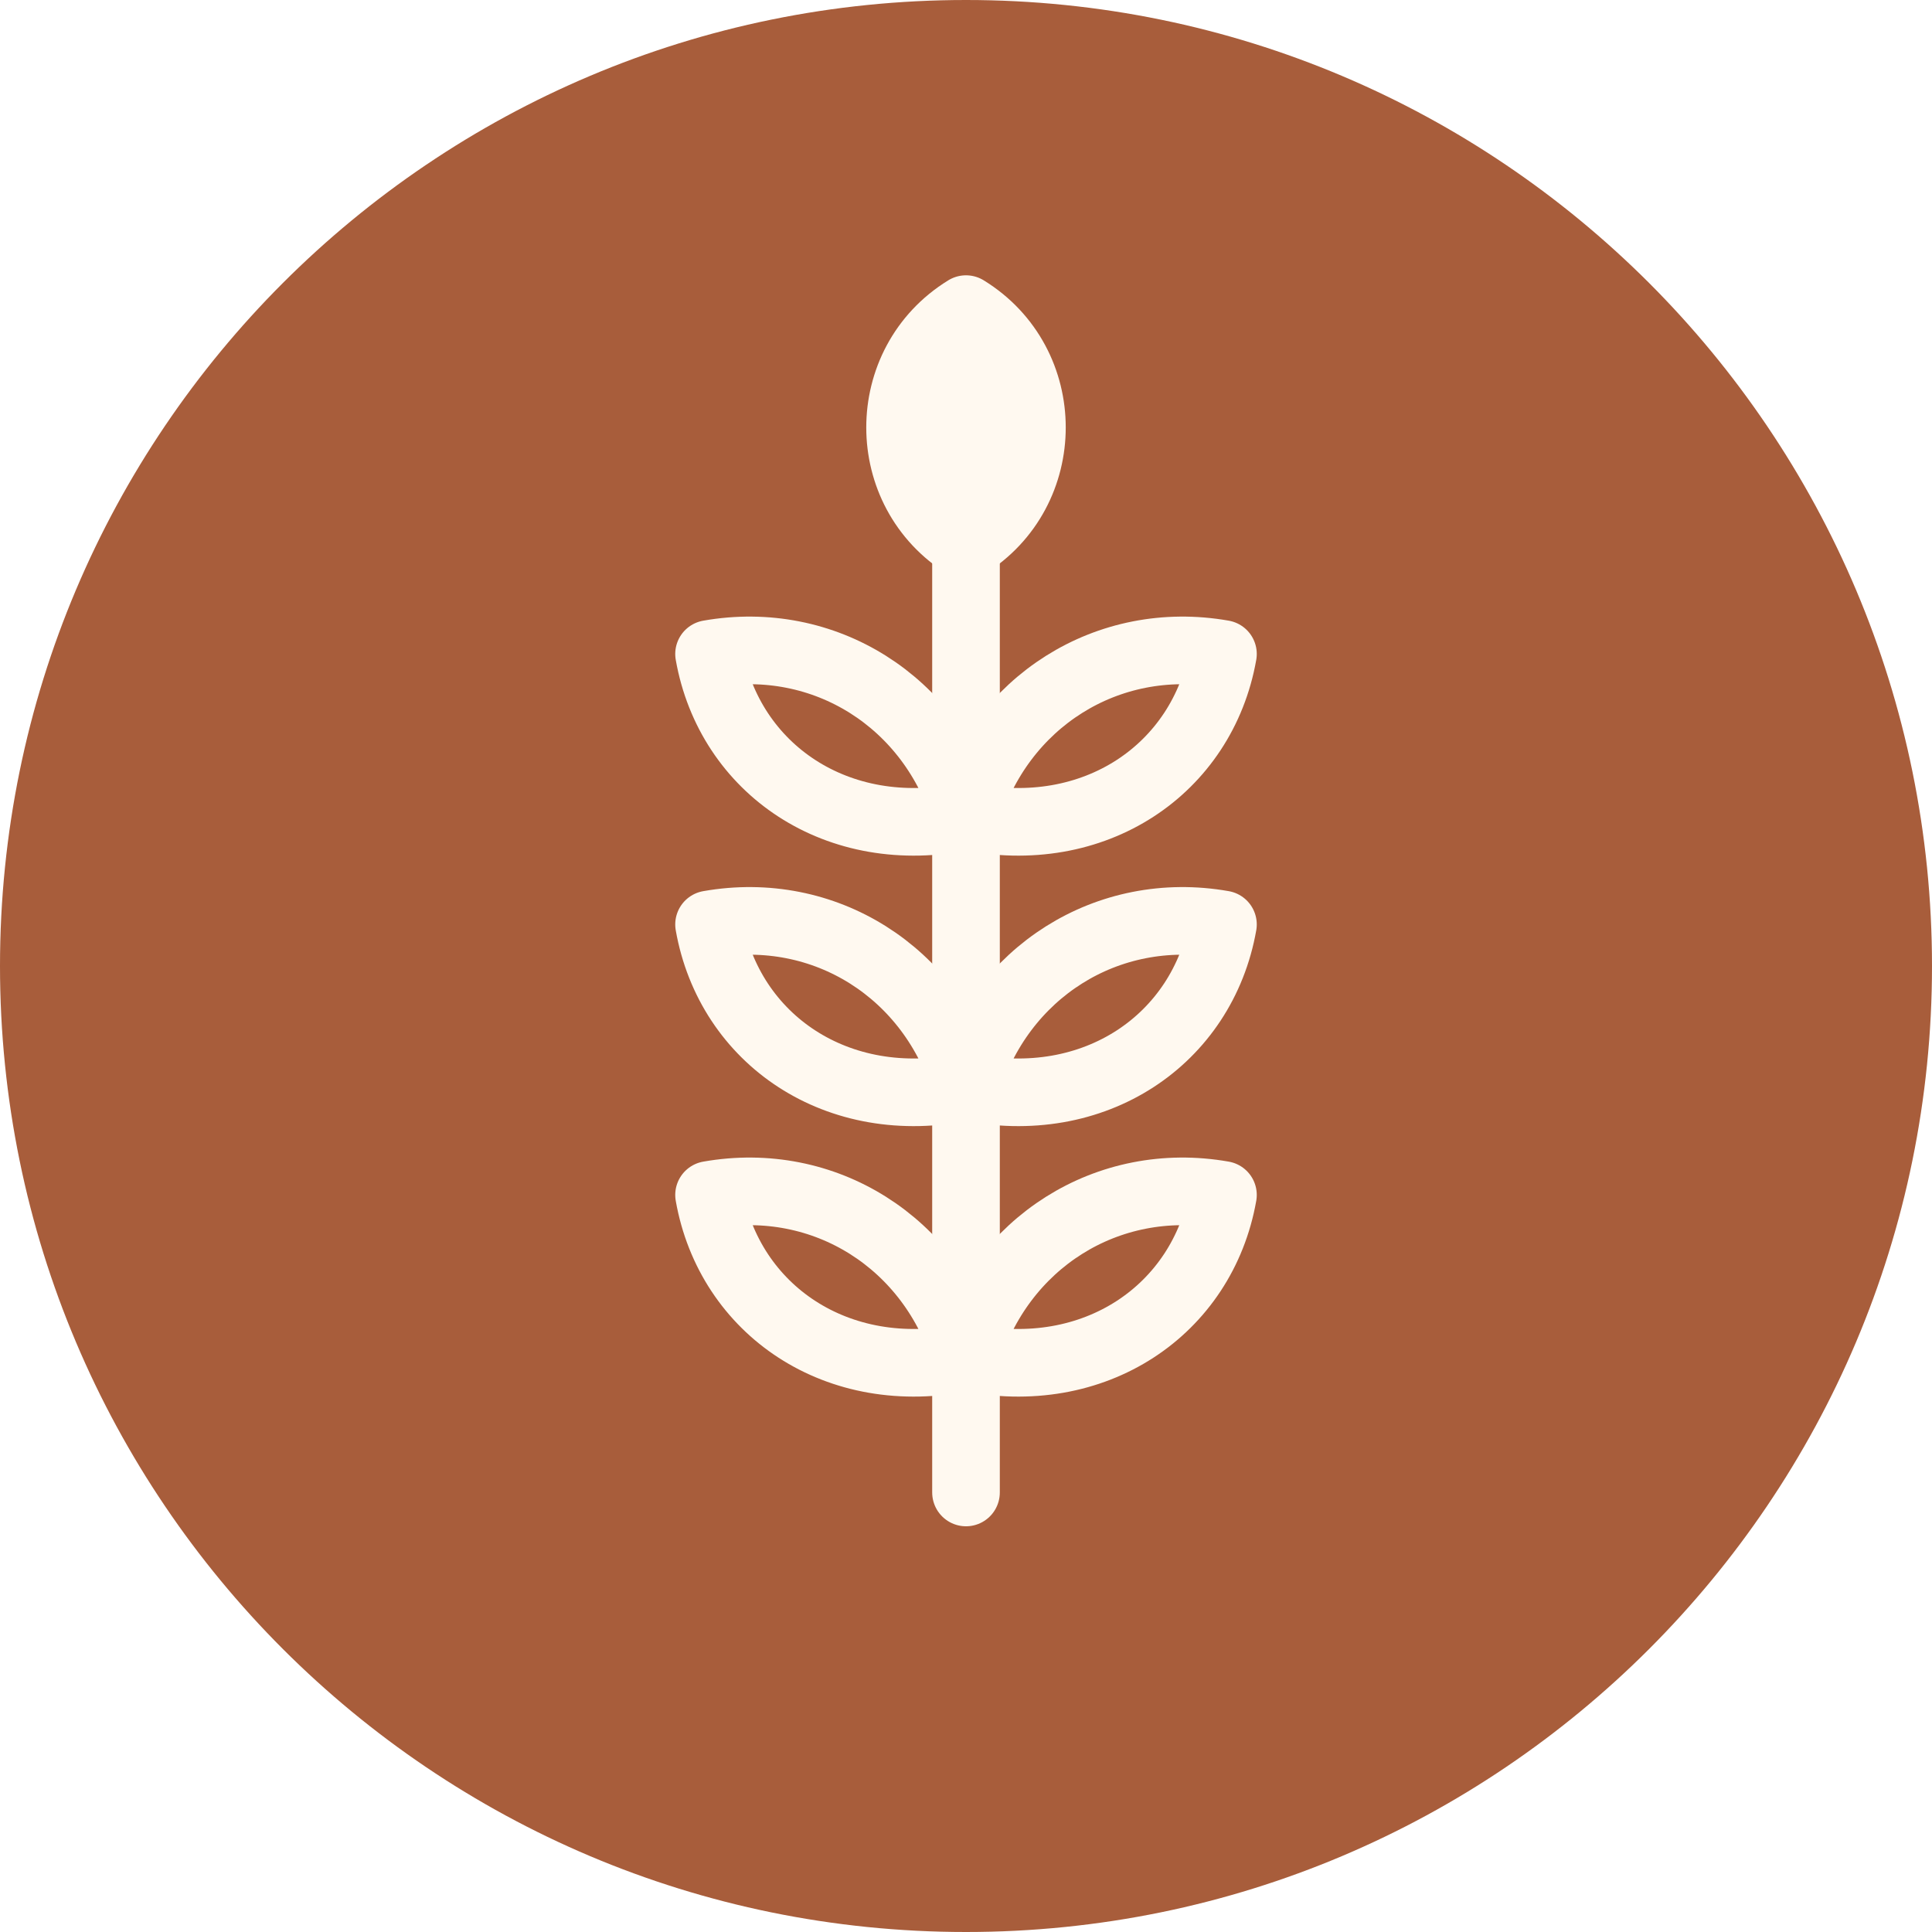
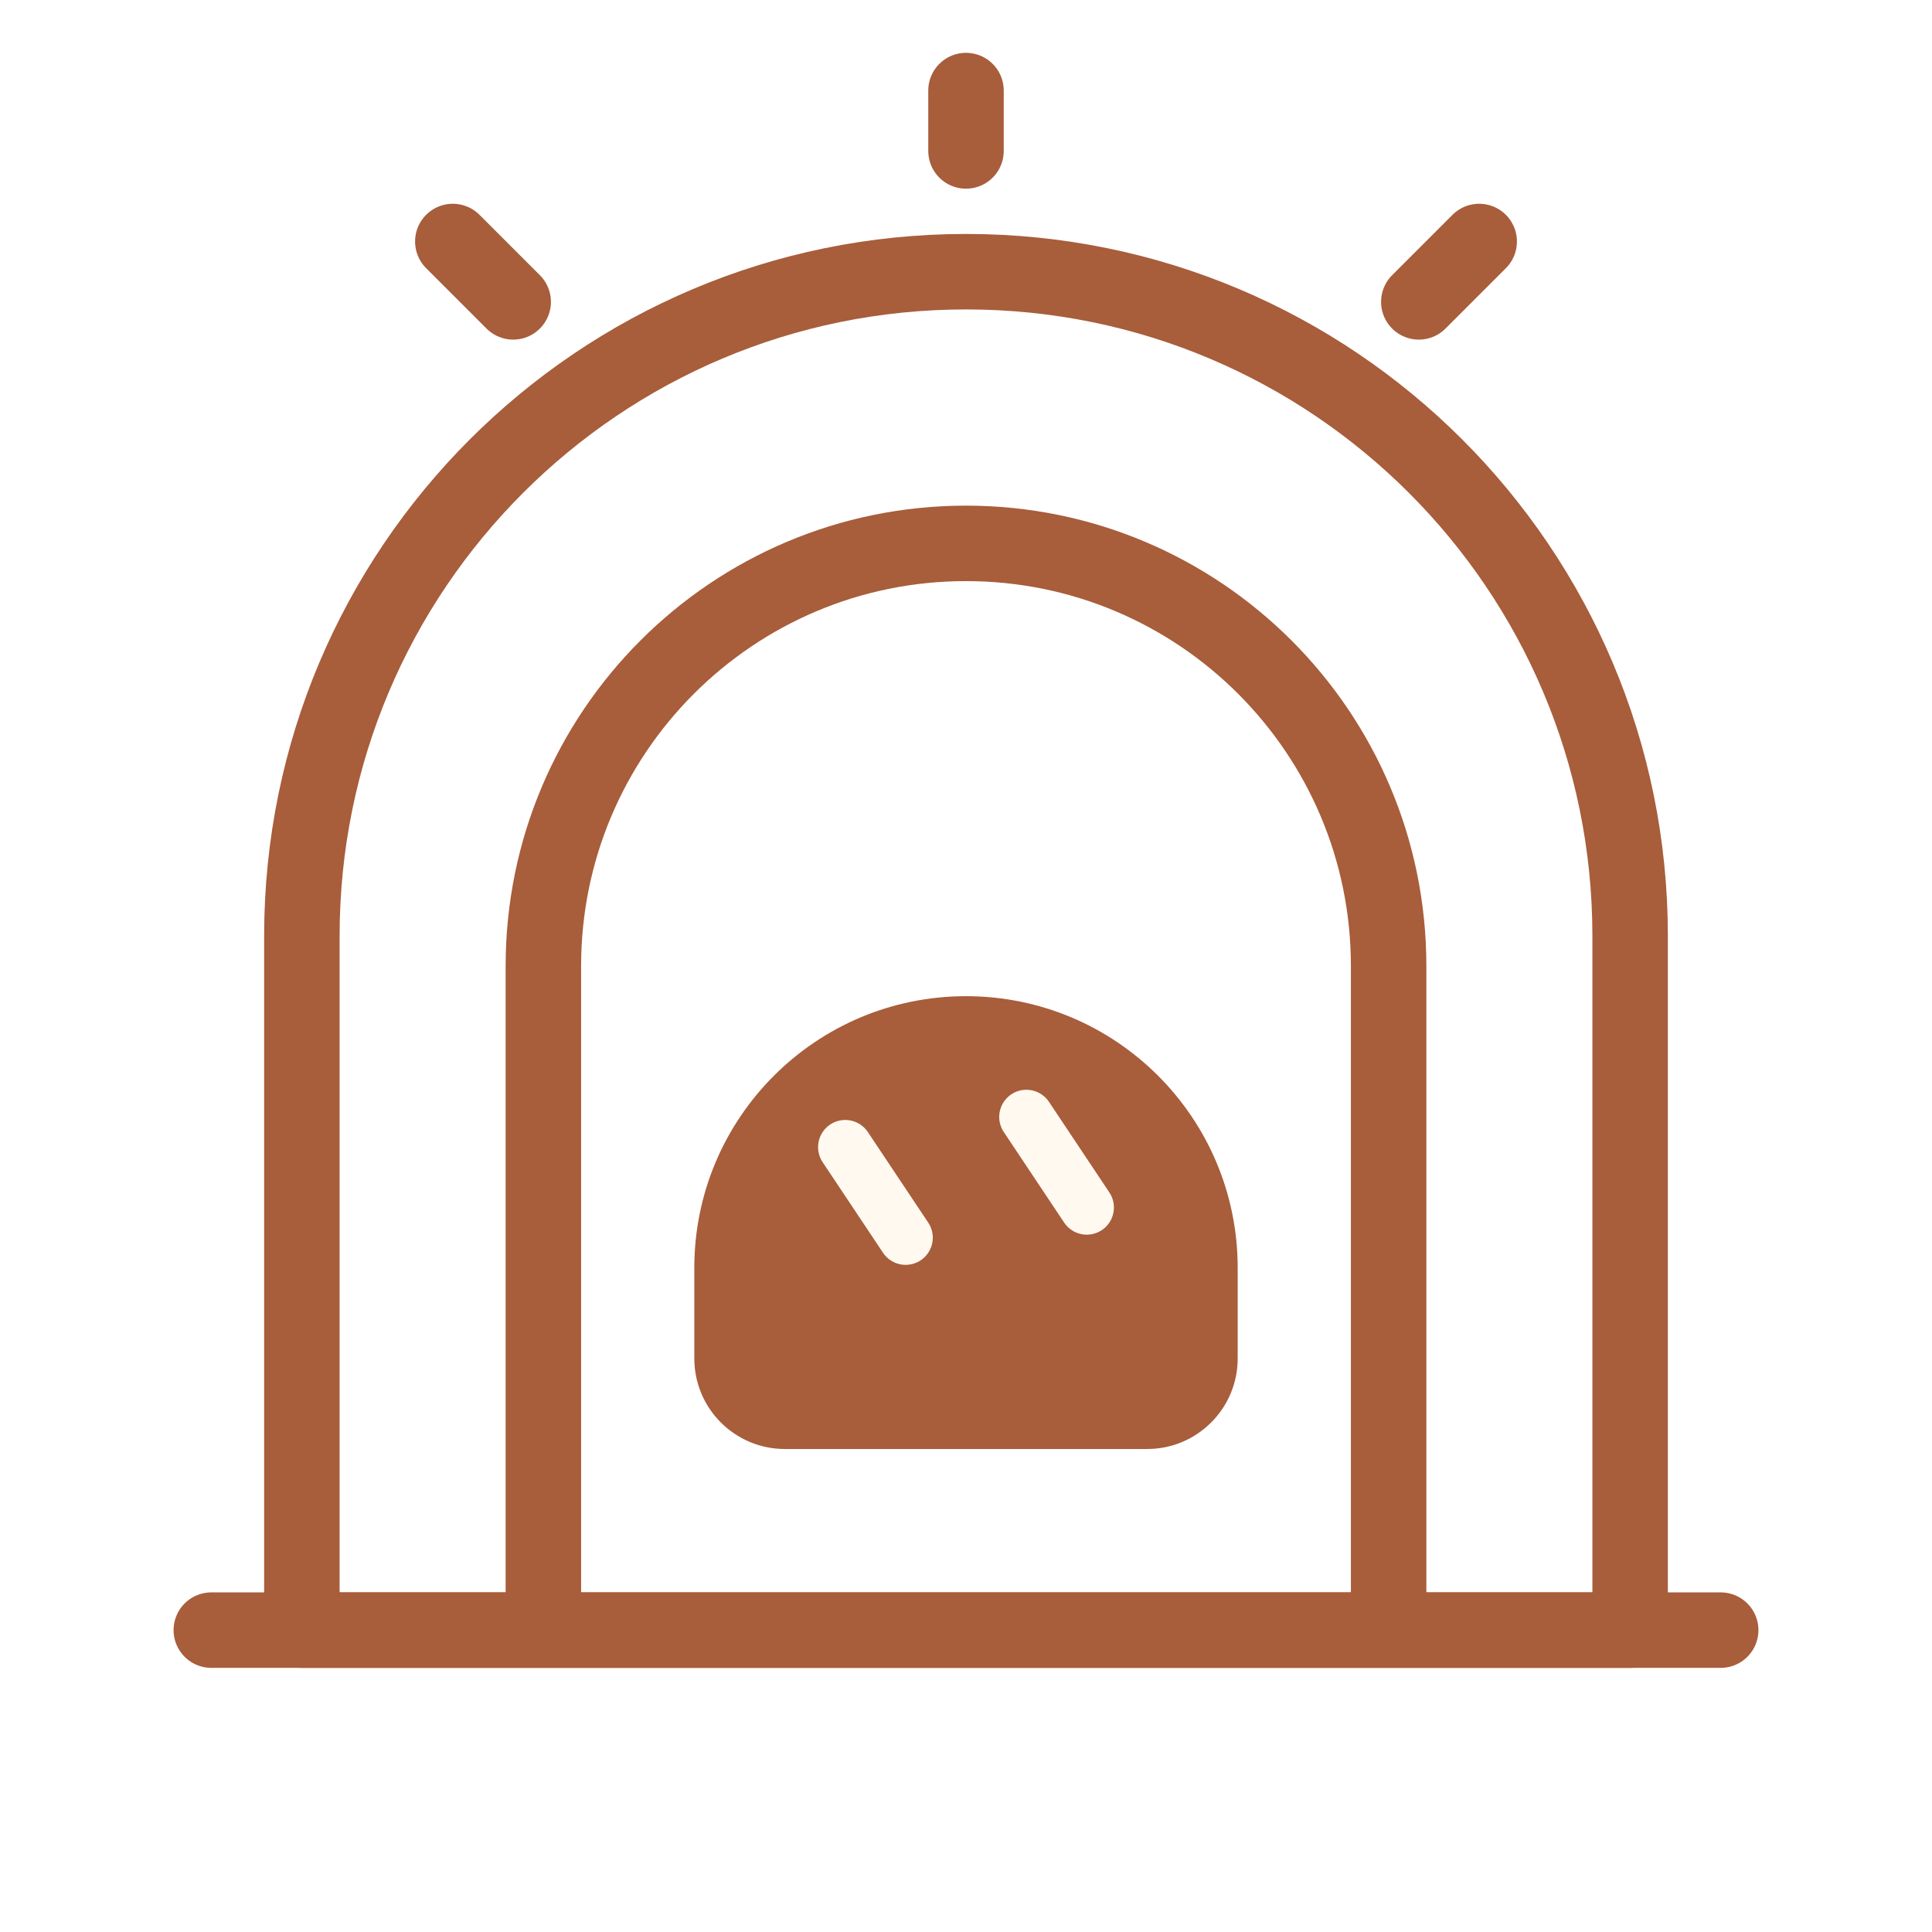
- <svg xmlns="http://www.w3.org/2000/svg" viewBox="0 0 40 40">
-   <circle cx="20" cy="20" r="20" fill="#a85d3b" />
-   <g fill="none" stroke="#fff9f0" stroke-width="2" stroke-linecap="round" stroke-linejoin="round" transform="translate(6 5) scale(.7)">
-     <path d="M20 37V9" />
-     <path d="M20 9c-2.6-1.6-2.6-5.4 0-7 2.6 1.6 2.6 5.4 0 7Z" fill="#fff9f0" />
-     <path d="M20 17c-1-3.4-4.2-5.4-7.6-4.8.6 3.4 3.8 5.6 7.6 4.8Z" />
-     <path d="M20 17c1-3.4 4.2-5.4 7.6-4.8-.6 3.4-3.8 5.6-7.6 4.8Z" />
-     <path d="M20 25c-1-3.4-4.2-5.4-7.6-4.8.6 3.4 3.8 5.6 7.6 4.8Z" />
-     <path d="M20 25c1-3.4 4.2-5.4 7.6-4.8-.6 3.4-3.8 5.6-7.6 4.8Z" />
-     <path d="M20 33c-1-3.4-4.2-5.4-7.6-4.8.6 3.4 3.8 5.6 7.6 4.8Z" />
-     <path d="M20 33c1-3.4 4.2-5.4 7.6-4.8-.6 3.4-3.8 5.6-7.6 4.8Z" />
+ <svg xmlns="http://www.w3.org/2000/svg" viewBox="0 0 64 64" fill="none">
+   <g stroke="#a85d3b" stroke-width="2.5" stroke-linecap="round" stroke-linejoin="round">
+     <path d="M10 54V31a22 22 0 0 1 44 0v23H10Z" />
+     <path d="M18 54V32a14 14 0 0 1 28 0v22M7 54h50" />
+     <path d="M23 45v-3a9 9 0 0 1 18 0v3a3 3 0 0 1-3 3H26a3 3 0 0 1-3-3Z" fill="#a85d3b" stroke="none" />
+     <path d="m28 38 2 3m4-4 2 3" stroke="#fff9f0" stroke-width="1.8" />
+     <path d="M32 3v2M15 8l2 2M49 8l-2 2" />
  </g>
</svg>
